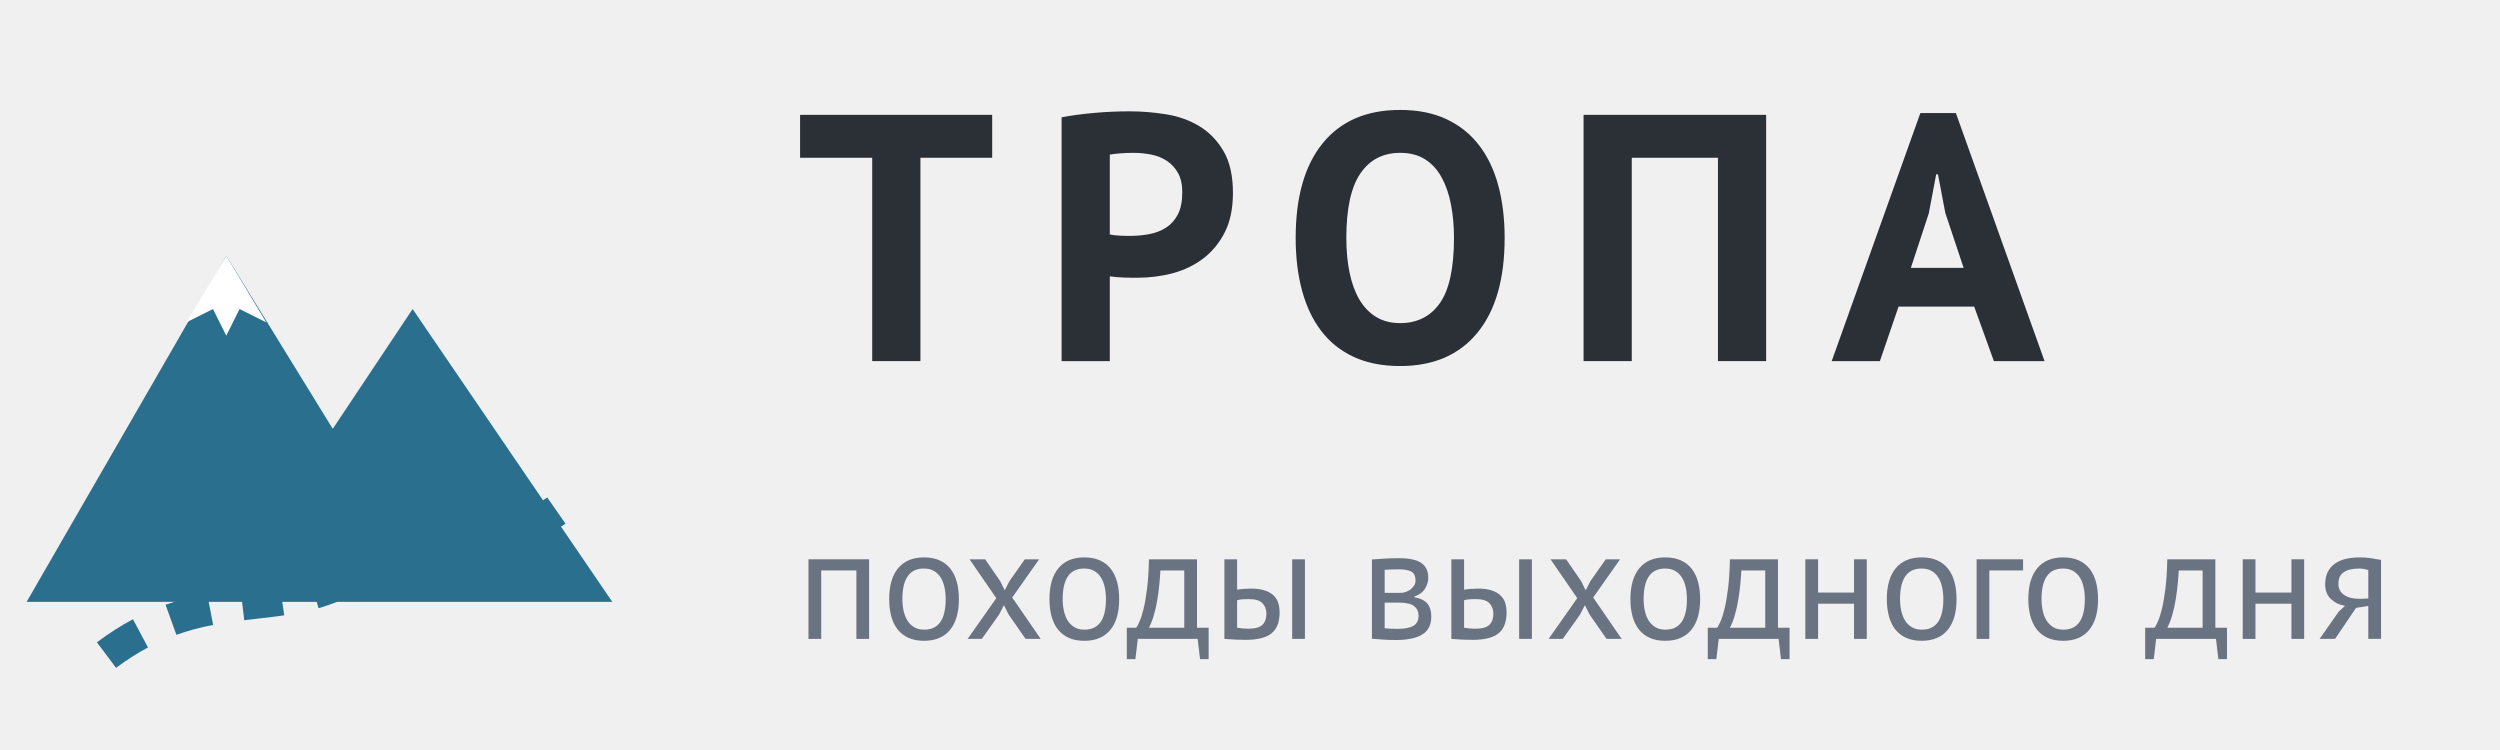
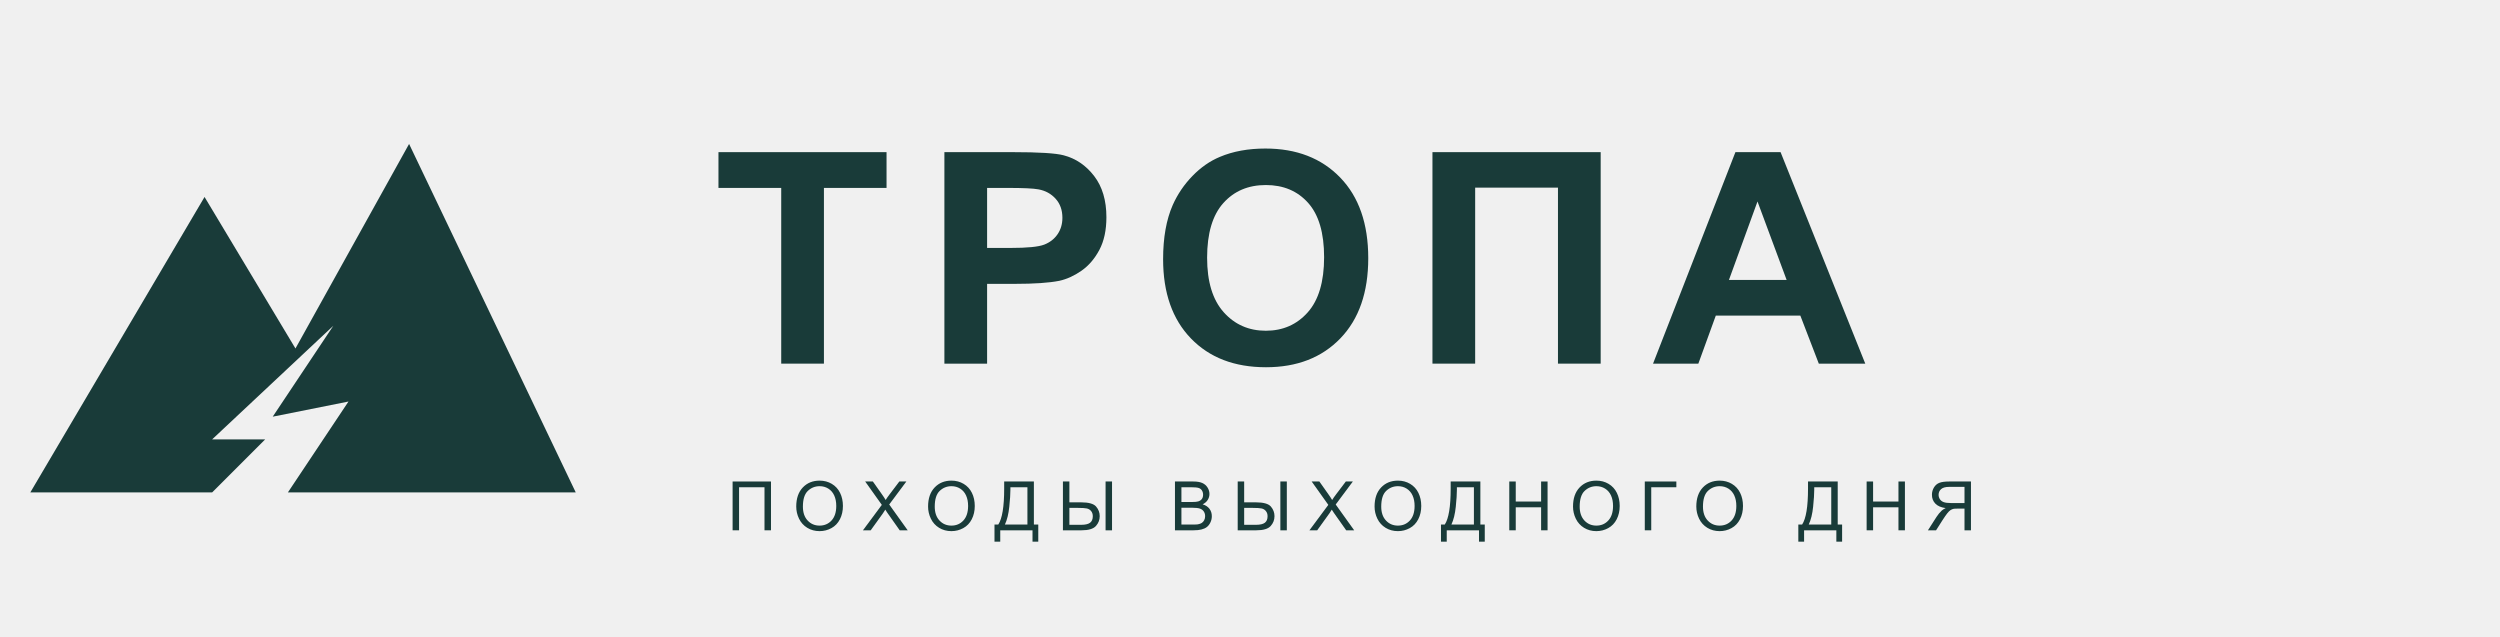
- <svg xmlns="http://www.w3.org/2000/svg" viewBox="0 0 180 54" role="img" aria-labelledby="title">
-   <g transform="translate(0 5) scale(.9583333)">
-     <path fill="#2b6f8f" d="M2 40 L17 14 L25 27 L31 18 L46 40 L2 40 Z" />
-     <path fill="#ffffff" d="M14 19 L17 14 L20 19 L18 18 L17 20 L16 18 L14 19 Z" />
-     <path fill="#2b6f8f" d="M7.28 43.04 C8.168 42.374 9.071 41.797 9.99 41.307 L11.118 43.426 C10.308 43.857 9.509 44.368 8.72 44.96 L7.28 43.04 Z M12.438 40.22 C13.406 39.871 14.447 39.589 15.56 39.375 L16.013 41.732 C15.023 41.922 14.103 42.171 13.252 42.477 L12.438 40.22 Z M18.064 38.997 C18.278 38.972 18.594 38.935 19.013 38.887 C19.909 38.785 20.573 38.702 21.005 38.638 L21.356 41.012 C20.898 41.08 20.208 41.166 19.286 41.271 C18.872 41.319 18.561 41.355 18.352 41.38 L18.064 38.997 Z M23.27 38.169 C24.141 37.92 24.942 37.586 25.673 37.167 L26.866 39.25 C25.966 39.765 24.987 40.174 23.93 40.476 L23.27 38.169 Z M27.785 35.659 C28.714 34.997 29.714 34.49 30.787 34.139 L31.533 36.42 C30.693 36.695 29.908 37.093 29.178 37.613 L27.785 35.659 Z M33.447 33.574 C33.994 33.509 34.789 33.452 35.834 33.4 C36.135 33.386 36.361 33.374 36.509 33.366 L36.642 35.762 C36.489 35.771 36.259 35.783 35.951 35.798 C34.962 35.846 34.221 35.899 33.728 35.957 L33.447 33.574 Z M38.794 33.113 C39.691 32.929 40.466 32.611 41.117 32.158 L42.488 34.128 C41.566 34.769 40.495 35.215 39.274 35.464 L38.794 33.113 Z" />
+ <svg xmlns="http://www.w3.org/2000/svg" viewBox="0 0 330 84" role="img" aria-labelledby="title">
+   <g fill="#193b39">
+     <g transform="translate(0 3)">
+       <path d="M4 62 27 23 39 43 54 16 76 62H38L46 50 36 52 44 40 28 55 35 55 28 62Z" />
+     </g>
+     <path transform="translate(94 48) scale(0.019043 -0.019043)" d="M479 0V1218H44V1466H1209V1218H775V0Z" />
+     <path transform="translate(121.8228 48) scale(0.019043 -0.019043)" d="M149 0V1466H624Q894 1466 976 1444Q1102 1411 1187.0 1300.5Q1272 1190 1272 1015Q1272 880 1223.0 788.0Q1174 696 1098.5 643.5Q1023 591 945 574Q839 553 638 553H445V0ZM445 1218V802H607Q782 802 841.0 825.0Q900 848 933.5 897.0Q967 946 967 1011Q967 1091 920.0 1143.0Q873 1195 801 1208Q748 1218 588 1218Z" />
+     <path transform="translate(151.8354 48) scale(0.019043 -0.019043)" d="M89 724Q89 948 156 1100Q206 1212 292.5 1301.0Q379 1390 482 1433Q619 1491 798 1491Q1122 1491 1316.5 1290.0Q1511 1089 1511 731Q1511 376 1318.0 175.5Q1125 -25 802 -25Q475 -25 282.0 174.5Q89 374 89 724ZM394 734Q394 485 509.0 356.5Q624 228 801 228Q978 228 1091.5 355.5Q1205 483 1205 738Q1205 990 1094.5 1114.0Q984 1238 801 1238Q618 1238 506.0 1112.5Q394 987 394 734Z" />
+     <path transform="translate(186.1709 48) scale(0.019043 -0.019043)" d="M153 1466H1319V0H1023V1220H449V0H153Z" />
+     <path transform="translate(218.2021 48) scale(0.019043 -0.019043)" d="M1471 0H1149L1021 333H435L314 0H0L571 1466H884ZM926 580 724 1124 526 580Z" />
+     <path transform="translate(96 70) scale(0.004395 -0.004395)" d="M160 1466H1313V0H1118V1293H354V0H160Z" />
+     <path transform="translate(104.6688 70) scale(0.004395 -0.004395)" d="M99 714Q99 1079 295.0 1285.5Q491 1492 801 1492Q1004 1492 1167.0 1395.0Q1330 1298 1415.5 1124.5Q1501 951 1501 731Q1501 508 1411.0 332.0Q1321 156 1156.0 65.5Q991 -25 800 -25Q593 -25 430.0 75.0Q267 175 183.0 348.0Q99 521 99 714ZM299 711Q299 446 441.5 293.5Q584 141 799 141Q1018 141 1159.5 295.0Q1301 449 1301 732Q1301 911 1240.5 1044.5Q1180 1178 1063.5 1251.5Q947 1325 802 1325Q596 1325 447.5 1183.5Q299 1042 299 711Z" />
+     <path transform="translate(113.8692 70) scale(0.004395 -0.004395)" d="M9 0 576 764 76 1466H307L573 1090Q656 973 691 910Q740 990 807 1077L1102 1466H1313L798 775L1353 0H1113L744 523Q713 568 680 621Q631 541 610 511L242 0Z" />
+     <path transform="translate(122.0722 70) scale(0.004395 -0.004395)" d="M99 714Q99 1079 295.0 1285.5Q491 1492 801 1492Q1004 1492 1167.0 1395.0Q1330 1298 1415.5 1124.5Q1501 951 1501 731Q1501 508 1411.0 332.0Q1321 156 1156.0 65.5Q991 -25 800 -25Q593 -25 430.0 75.0Q267 175 183.0 348.0Q99 521 99 714ZM299 711Q299 446 441.5 293.5Q584 141 799 141Q1018 141 1159.5 295.0Q1301 449 1301 732Q1301 911 1240.5 1044.5Q1180 1178 1063.5 1251.5Q947 1325 802 1325Q596 1325 447.5 1183.5Q299 1042 299 711Z" />
+     <path transform="translate(131.2727 70) scale(0.004395 -0.004395)" d="M291 1466H1183V173H1315V-342H1142V0H173V-342H0V173H114Q291 440 291 1252ZM989 1293H478V1218Q478 1031 444.5 706.5Q411 382 313 173H989Z" />
+     <path transform="translate(139.5679 70) scale(0.004395 -0.004395)" d="M168 1466H362V840H712Q1056 840 1164.5 713.0Q1273 586 1273 425Q1273 255 1157.0 127.5Q1041 0 726 0H168ZM362 165H717Q900 165 982.5 226.5Q1065 288 1065 423Q1065 515 1015.0 577.0Q965 639 886.0 656.0Q807 673 622 673H362ZM1449 1466H1643V0H1449Z" />
+     <path transform="translate(154.4356 70) scale(0.004395 -0.004395)" d="M150 0V1466H700Q868 1466 969.5 1421.5Q1071 1377 1128.5 1284.5Q1186 1192 1186 1091Q1186 997 1135.0 914.0Q1084 831 981 780Q1114 741 1185.5 647.0Q1257 553 1257 425Q1257 322 1213.5 233.5Q1170 145 1106.0 97.0Q1042 49 945.5 24.5Q849 0 709 0ZM344 850H661Q790 850 846 867Q920 889 957.5 940.0Q995 991 995 1068Q995 1141 960.0 1196.5Q925 1252 860.0 1272.5Q795 1293 637 1293H344ZM344 173H709Q803 173 841 180Q908 192 953.0 220.0Q998 248 1027.0 301.5Q1056 355 1056 425Q1056 507 1014.0 567.5Q972 628 897.5 652.5Q823 677 683 677H344Z" />
+     <path transform="translate(162.6386 70) scale(0.004395 -0.004395)" d="M168 1466H362V840H712Q1056 840 1164.5 713.0Q1273 586 1273 425Q1273 255 1157.0 127.5Q1041 0 726 0H168ZM362 165H717Q900 165 982.5 226.5Q1065 288 1065 423Q1065 515 1015.0 577.0Q965 639 886.0 656.0Q807 673 622 673H362ZM1449 1466H1643V0H1449Z" />
+     <path transform="translate(172.8059 70) scale(0.004395 -0.004395)" d="M9 0 576 764 76 1466H307L573 1090Q656 973 691 910Q740 990 807 1077L1102 1466H1313L798 775L1353 0H1113L744 523Q713 568 680 621Q631 541 610 511L242 0Z" />
+     <path transform="translate(181.0088 70) scale(0.004395 -0.004395)" d="M99 714Q99 1079 295.0 1285.5Q491 1492 801 1492Q1004 1492 1167.0 1395.0Q1330 1298 1415.5 1124.5Q1501 951 1501 731Q1501 508 1411.0 332.0Q1321 156 1156.0 65.5Q991 -25 800 -25Q593 -25 430.0 75.0Q267 175 183.0 348.0Q99 521 99 714ZM299 711Q299 446 441.5 293.5Q584 141 799 141Q1018 141 1159.5 295.0Q1301 449 1301 732Q1301 911 1240.5 1044.5Q1180 1178 1063.5 1251.5Q947 1325 802 1325Q596 1325 447.5 1183.5Q299 1042 299 711Z" />
+     <path transform="translate(190.2093 70) scale(0.004395 -0.004395)" d="M291 1466H1183V173H1315V-342H1142V0H173V-342H0V173H114Q291 440 291 1252ZM989 1293H478V1218Q478 1031 444.5 706.5Q411 382 313 173H989Z" />
+     <path transform="translate(198.5045 70) scale(0.004395 -0.004395)" d="M164 0V1466H358V864H1120V1466H1314V0H1120V691H358V0Z" />
+     <path transform="translate(207.204 70) scale(0.004395 -0.004395)" d="M99 714Q99 1079 295.0 1285.5Q491 1492 801 1492Q1004 1492 1167.0 1395.0Q1330 1298 1415.5 1124.5Q1501 951 1501 731Q1501 508 1411.0 332.0Q1321 156 1156.0 65.5Q991 -25 800 -25Q593 -25 430.0 75.0Q267 175 183.0 348.0Q99 521 99 714ZM299 711Q299 446 441.5 293.5Q584 141 799 141Q1018 141 1159.5 295.0Q1301 449 1301 732Q1301 911 1240.5 1044.5Q1180 1178 1063.5 1251.5Q947 1325 802 1325Q596 1325 447.5 1183.5Q299 1042 299 711Z" />
+     <path transform="translate(216.4045 70) scale(0.004395 -0.004395)" d="M161 1466H1109V1293H355V0H161Z" />
+     <path transform="translate(223.478 70) scale(0.004395 -0.004395)" d="M99 714Q99 1079 295.0 1285.5Q491 1492 801 1492Q1004 1492 1167.0 1395.0Q1330 1298 1415.5 1124.5Q1501 951 1501 731Q1501 508 1411.0 332.0Q1321 156 1156.0 65.5Q991 -25 800 -25Q593 -25 430.0 75.0Q267 175 183.0 348.0Q99 521 99 714ZM299 711Q299 446 441.5 293.5Q584 141 799 141Q1018 141 1159.5 295.0Q1301 449 1301 732Q1301 911 1240.5 1044.5Q1180 1178 1063.5 1251.5Q947 1325 802 1325Q596 1325 447.5 1183.5Q299 1042 299 711Z" />
+     <path transform="translate(237.379 70) scale(0.004395 -0.004395)" d="M291 1466H1183V173H1315V-342H1142V0H173V-342H0V173H114Q291 440 291 1252ZM989 1293H478V1218Q478 1031 444.5 706.5Q411 382 313 173H989Z" />
+     <path transform="translate(245.6742 70) scale(0.004395 -0.004395)" d="M164 0V1466H358V864H1120V1466H1314V0H1120V691H358V0Z" />
+     <path transform="translate(254.3737 70) scale(0.004395 -0.004395)" d="M1318.0 0.0V1466.0H668.0Q472.0 1466.0 370.0 1426.5Q268.0 1387.0 207.0 1287.0Q146.0 1187.0 146.0 1066.0Q146.0 910.0 247.0 803.0Q348.0 696.0 559.0 667.0Q482.0 630.0 442.0 594.0Q357.0 516.0 281.0 399.0L26.0 0.0H270.0L464.0 305.0Q549.0 437.0 604.0 507.0Q659.0 577.0 702.5 605.0Q746.0 633.0 791.0 644.0Q824.0 651.0 899.0 651.0H1124.0V0.0ZM1124.0 819.0H707.0Q574.0 819.0 499.0 846.5Q424.0 874.0 385.0 934.5Q346.0 995.0 346.0 1066.0Q346.0 1170.0 421.5 1237.0Q497.0 1304.0 660.0 1304.0H1124.0Z" />
  </g>
-   <path fill="#2b2f36" transform="translate(57.32812 26) scale(0.02533 -0.02533)" d="M557 578H353V0H216V578H11V700H557Z" />
-   <path fill="#2b2f36" transform="translate(74.91556 26) scale(0.02533 -0.02533)" d="M60 693Q102 701 152.5 705.5Q203 710 253 710Q305 710 357.5 701.5Q410 693 452.0 667.5Q494 642 520.5 596.5Q547 551 547 478Q547 412 524.0 366.5Q501 321 463.0 292.0Q425 263 376.5 250.0Q328 237 276 237Q271 237 260.0 237.0Q249 237 237.0 237.5Q225 238 213.5 239.0Q202 240 197 241V0H60ZM264 592Q244 592 226.0 590.5Q208 589 197 587V360Q201 359 209.0 358.0Q217 357 226.0 356.5Q235 356 243.5 356.0Q252 356 256 356Q283 356 309.5 361.0Q336 366 357.0 379.5Q378 393 390.5 417.0Q403 441 403 480Q403 513 391.0 534.5Q379 556 359.5 569.0Q340 582 315.0 587.0Q290 592 264 592Z" />
-   <path fill="#2b2f36" transform="translate(92.32568 26) scale(0.02533 -0.02533)" d="M38 350Q38 525 115.0 619.5Q192 714 335 714Q410 714 466.0 688.0Q522 662 559.0 614.0Q596 566 614.0 499.0Q632 432 632 350Q632 175 554.5 80.5Q477 -14 335 -14Q259 -14 203.0 12.0Q147 38 110.5 86.0Q74 134 56.0 201.0Q38 268 38 350ZM182 350Q182 297 191.0 252.5Q200 208 218.5 176.0Q237 144 266.0 126.0Q295 108 335 108Q408 108 448.0 165.0Q488 222 488 350Q488 401 479.5 445.0Q471 489 453.0 522.0Q435 555 406.0 573.5Q377 592 335 592Q262 592 222.0 533.5Q182 475 182 350Z" />
-   <path fill="#2b2f36" transform="translate(112.4968 26) scale(0.02533 -0.02533)" d="M442 578H197V0H60V700H579V0H442Z" />
-   <path fill="#2b2f36" transform="translate(131.8826 26) scale(0.02533 -0.02533)" d="M405 155H190L137 0H0L252 705H353L605 0H461ZM225 265H375L323 421L302 531H297L276 420Z" />
-   <path fill="#6a7382" transform="translate(57.32812 46) scale(0.01146 -0.01146)" d="M378 430H157V0H77V500H458V0H378Z" />
-   <path fill="#6a7382" transform="translate(63.45921 46) scale(0.01146 -0.01146)" d="M49 250Q49 377 105.5 444.5Q162 512 268 512Q324 512 365.5 493.5Q407 475 434.0 440.5Q461 406 474.0 357.5Q487 309 487 250Q487 123 430.5 55.5Q374 -12 268 -12Q212 -12 170.5 6.5Q129 25 102.0 59.5Q75 94 62.0 142.5Q49 191 49 250ZM132 250Q132 212 139.5 177.0Q147 142 163.0 116.0Q179 90 205.0 74.0Q231 58 268 58Q404 57 404 250Q404 289 396.5 324.0Q389 359 373.0 385.0Q357 411 331.0 426.5Q305 442 268 442Q132 443 132 250Z" />
-   <path fill="#6a7382" transform="translate(69.34964 46) scale(0.01146 -0.01146)" d="M208 256 40 500H138L233 362L261 305L290 362L387 500H477L308 260L487 0H392L286 152L256 212L225 152L117 0H28Z" />
-   <path fill="#6a7382" transform="translate(74.9994 46) scale(0.01146 -0.01146)" d="M49 250Q49 377 105.5 444.5Q162 512 268 512Q324 512 365.5 493.5Q407 475 434.0 440.5Q461 406 474.0 357.5Q487 309 487 250Q487 123 430.5 55.5Q374 -12 268 -12Q212 -12 170.5 6.5Q129 25 102.0 59.5Q75 94 62.0 142.5Q49 191 49 250ZM132 250Q132 212 139.5 177.0Q147 142 163.0 116.0Q179 90 205.0 74.0Q231 58 268 58Q404 57 404 250Q404 289 396.5 324.0Q389 359 373.0 385.0Q357 411 331.0 426.5Q305 442 268 442Q132 443 132 250Z" />
-   <path fill="#6a7382" transform="translate(81.0732 46) scale(0.01146 -0.01146)" d="M519 -127H465L450 0H74L59 -127H5V70H64Q72 81 85.0 109.5Q98 138 110.5 189.5Q123 241 132.5 317.5Q142 394 144 500H446V70H519ZM366 70V430H216Q214 388 209.0 338.5Q204 289 195.5 239.5Q187 190 174.0 146.0Q161 102 144 70Z" />
-   <path fill="#6a7382" transform="translate(87.27306 46) scale(0.01146 -0.01146)" d="M157 70Q194 64 228 64Q291 64 316.0 88.5Q341 113 341 158Q341 198 316.5 224.0Q292 250 231 250Q214 250 194.0 249.0Q174 248 157 243ZM157 309Q181 313 203.0 314.5Q225 316 245 316Q296 316 330.5 304.5Q365 293 386.0 273.0Q407 253 415.5 225.5Q424 198 424 167Q424 76 373.5 35.0Q323 -6 210 -6Q146 -6 77 0V500H157ZM503 500H583V0H503Z" />
-   <path fill="#6a7382" transform="translate(97.89647 46) scale(0.01146 -0.01146)" d="M77 499Q112 501 150.5 504.0Q189 507 246 507Q345 507 388.0 476.5Q431 446 431 384Q431 349 410.5 315.5Q390 282 343 266V262Q402 251 426.0 221.0Q450 191 450 141Q450 63 394.0 28.0Q338 -7 226 -7Q184 -7 148.0 -4.5Q112 -2 77 1ZM157 67Q176 65 194.5 64.0Q213 63 238 63Q305 63 337.5 82.0Q370 101 370 147Q370 183 342.5 205.5Q315 228 245 228H157ZM255 289Q273 289 290.0 295.0Q307 301 320.5 311.5Q334 322 342.5 336.0Q351 350 351 366Q351 406 327.0 421.5Q303 437 243 437Q211 437 192.5 436.0Q174 435 157 434V289Z" />
-   <path fill="#6a7382" transform="translate(103.615 46) scale(0.01146 -0.01146)" d="M157 70Q194 64 228 64Q291 64 316.0 88.5Q341 113 341 158Q341 198 316.5 224.0Q292 250 231 250Q214 250 194.0 249.0Q174 248 157 243ZM157 309Q181 313 203.0 314.5Q225 316 245 316Q296 316 330.5 304.5Q365 293 386.0 273.0Q407 253 415.5 225.5Q424 198 424 167Q424 76 373.5 35.0Q323 -6 210 -6Q146 -6 77 0V500H157ZM503 500H583V0H503Z" />
-   <path fill="#6a7382" transform="translate(111.1786 46) scale(0.01146 -0.01146)" d="M208 256 40 500H138L233 362L261 305L290 362L387 500H477L308 260L487 0H392L286 152L256 212L225 152L117 0H28Z" />
-   <path fill="#6a7382" transform="translate(116.8284 46) scale(0.01146 -0.01146)" d="M49 250Q49 377 105.5 444.5Q162 512 268 512Q324 512 365.5 493.5Q407 475 434.0 440.5Q461 406 474.0 357.5Q487 309 487 250Q487 123 430.5 55.5Q374 -12 268 -12Q212 -12 170.5 6.5Q129 25 102.0 59.5Q75 94 62.0 142.5Q49 191 49 250ZM132 250Q132 212 139.5 177.0Q147 142 163.0 116.0Q179 90 205.0 74.0Q231 58 268 58Q404 57 404 250Q404 289 396.5 324.0Q389 359 373.0 385.0Q357 411 331.0 426.5Q305 442 268 442Q132 443 132 250Z" />
-   <path fill="#6a7382" transform="translate(122.9022 46) scale(0.01146 -0.01146)" d="M519 -127H465L450 0H74L59 -127H5V70H64Q72 81 85.0 109.5Q98 138 110.5 189.5Q123 241 132.5 317.5Q142 394 144 500H446V70H519ZM366 70V430H216Q214 388 209.0 338.5Q204 289 195.5 239.5Q187 190 174.0 146.0Q161 102 144 70Z" />
-   <path fill="#6a7382" transform="translate(129.102 46) scale(0.01146 -0.01146)" d="M383 221H157V0H77V500H157V291H383V500H463V0H383Z" />
-   <path fill="#6a7382" transform="translate(135.2904 46) scale(0.01146 -0.01146)" d="M49 250Q49 377 105.5 444.5Q162 512 268 512Q324 512 365.5 493.5Q407 475 434.0 440.5Q461 406 474.0 357.5Q487 309 487 250Q487 123 430.5 55.5Q374 -12 268 -12Q212 -12 170.5 6.5Q129 25 102.0 59.5Q75 94 62.0 142.5Q49 191 49 250ZM132 250Q132 212 139.5 177.0Q147 142 163.0 116.0Q179 90 205.0 74.0Q231 58 268 58Q404 57 404 250Q404 289 396.5 324.0Q389 359 373.0 385.0Q357 411 331.0 426.5Q305 442 268 442Q132 443 132 250Z" />
-   <path fill="#6a7382" transform="translate(141.433 46) scale(0.01146 -0.01146)" d="M369 430H157V0H77V500H369Z" />
-   <path fill="#6a7382" transform="translate(145.4783 46) scale(0.01146 -0.01146)" d="M49 250Q49 377 105.5 444.5Q162 512 268 512Q324 512 365.5 493.5Q407 475 434.0 440.5Q461 406 474.0 357.5Q487 309 487 250Q487 123 430.5 55.5Q374 -12 268 -12Q212 -12 170.5 6.5Q129 25 102.0 59.5Q75 94 62.0 142.5Q49 191 49 250ZM132 250Q132 212 139.5 177.0Q147 142 163.0 116.0Q179 90 205.0 74.0Q231 58 268 58Q404 57 404 250Q404 289 396.5 324.0Q389 359 373.0 385.0Q357 411 331.0 426.5Q305 442 268 442Q132 443 132 250Z" />
-   <path fill="#6a7382" transform="translate(154.3942 46) scale(0.01146 -0.01146)" d="M519 -127H465L450 0H74L59 -127H5V70H64Q72 81 85.0 109.5Q98 138 110.5 189.5Q123 241 132.5 317.5Q142 394 144 500H446V70H519ZM366 70V430H216Q214 388 209.0 338.5Q204 289 195.5 239.5Q187 190 174.0 146.0Q161 102 144 70Z" />
-   <path fill="#6a7382" transform="translate(160.594 46) scale(0.01146 -0.01146)" d="M383 221H157V0H77V500H157V291H383V500H463V0H383Z" />
-   <path fill="#6a7382" transform="translate(166.7824 46) scale(0.01146 -0.01146)" d="M326 207 249 195 117 0H20L140 171L180 208Q128 216 91.5 250.0Q55 284 55 342Q55 387 70.5 419.0Q86 451 115.0 472.0Q144 493 184.0 502.5Q224 512 274 512Q311 512 343.0 507.0Q375 502 406 496V0H326ZM326 432Q313 437 297.0 439.5Q281 442 269 442Q205 442 171.5 419.0Q138 396 138 346Q138 301 173.5 276.5Q209 252 267 252Q268 252 270.0 252.0Q272 252 278.0 252.0Q284 252 295.0 252.5Q306 253 326 254Z" />
-   <path fill="#6a7382" transform="translate(226.75 594) scale(0.01146 -0.01146)" d="M302 -4Q285 -10 266.5 -11.0Q248 -12 233 -12Q142 -12 93.0 52.0Q44 116 44 250Q44 378 98.0 443.0Q152 508 254 508Q282 508 302 504V700H378V503Q396 506 410.0 507.0Q424 508 437 508Q536 508 586.0 450.5Q636 393 636 260Q636 197 622.5 146.5Q609 96 583.0 61.0Q557 26 519.5 7.0Q482 -12 433 -12Q424 -12 406.5 -10.5Q389 -9 378 -5V-200H302ZM422 442Q410 442 400.5 441.5Q391 441 377 437V57Q387 55 399.5 54.5Q412 54 427 54Q491 54 523.5 107.0Q556 160 556 260Q556 345 526.5 393.5Q497 442 422 442ZM253 54Q265 54 277.0 55.0Q289 56 303 59V438Q291 440 280.5 441.0Q270 442 255 442Q193 442 158.5 395.5Q124 349 124 250Q124 208 131.5 172.0Q139 136 155.0 109.5Q171 83 195.5 68.5Q220 54 253 54Z" />
-   <path fill="#6a7382" transform="translate(234.5428 594) scale(0.01146 -0.01146)" d="M69 463Q107 486 157.5 497.0Q208 508 263 508Q315 508 346.5 494.0Q378 480 394.5 457.5Q411 435 416.5 408.0Q422 381 422 354Q422 294 419.0 237.0Q416 180 416 129Q416 92 419.0 59.0Q422 26 430 -2H371L350 68H345Q336 54 322.5 40.5Q309 27 290.0 16.5Q271 6 246.0 -1.0Q221 -8 189 -8Q157 -8 129.5 2.0Q102 12 82.0 30.5Q62 49 50.5 75.0Q39 101 39 134Q39 178 57.0 207.5Q75 237 107.5 254.5Q140 272 185.5 279.5Q231 287 286 287Q300 287 313.5 287.0Q327 287 341 285Q344 315 344 339Q344 394 322.0 416.0Q300 438 242 438Q225 438 205.5 435.5Q186 433 165.5 428.5Q145 424 126.5 417.5Q108 411 94 403ZM211 62Q239 62 261.0 69.5Q283 77 299.0 88.5Q315 100 325.5 114.0Q336 128 341 141V224Q327 225 312.5 225.5Q298 226 284 226Q253 226 223.5 222.5Q194 219 171.5 209.5Q149 200 135.5 183.5Q122 167 122 142Q122 107 147.0 84.5Q172 62 211 62Z" />
-   <path fill="#6a7382" transform="translate(240.2269 594) scale(0.01146 -0.01146)" d="M490 297 496 392H491L455 315L334 119H306L180 315L147 392H143L151 298V0H77V500H156L296 276L325 218H327L357 278L488 500H568V0H490Z" />
-   <path fill="#6a7382" transform="translate(247.6186 594) scale(0.01146 -0.01146)" d="M389 296 392 358H389L348 294L123 0H77V500H157V195L154 136H158L197 198L422 500H469V0H389Z" />
-   <path fill="#6a7382" transform="translate(253.8758 594) scale(0.01146 -0.01146)" d="M346 430H201Q198 388 195.0 339.5Q192 291 186.0 242.5Q180 194 170.0 149.5Q160 105 144.5 71.0Q129 37 106.5 16.5Q84 -4 53 -4Q34 -4 20.0 -2.0Q6 0 -5 5L7 72Q19 68 33 68Q53 68 69.0 85.0Q85 102 97.0 149.5Q109 197 117.0 281.0Q125 365 128 500H426V0H346Z" />
-   <path fill="#6a7382" transform="translate(259.6402 594) scale(0.01146 -0.01146)" d="M389 296 392 358H389L348 294L123 0H77V500H157V195L154 136H158L197 198L422 500H469V0H389Z" />
-   <path fill="#6a7382" transform="translate(265.8973 594) scale(0.01146 -0.01146)" d="M326 207 249 195 117 0H20L140 171L180 208Q128 216 91.5 250.0Q55 284 55 342Q55 387 70.5 419.0Q86 451 115.0 472.0Q144 493 184.0 502.5Q224 512 274 512Q311 512 343.0 507.0Q375 502 406 496V0H326ZM326 432Q313 437 297.0 439.5Q281 442 269 442Q205 442 171.5 419.0Q138 396 138 346Q138 301 173.5 276.5Q209 252 267 252Q268 252 270.0 252.0Q272 252 278.0 252.0Q284 252 295.0 252.5Q306 253 326 254Z" />
-   <path fill="#6a7382" transform="translate(271.3408 594) scale(0.01146 -0.01146)" d="M49 43Q49 67 65.0 82.0Q81 97 106 97Q137 97 156.5 75.0Q176 53 176 11Q176 -25 166.0 -52.0Q156 -79 140.0 -98.5Q124 -118 105.0 -130.5Q86 -143 67 -149L42 -110Q78 -96 95.5 -66.5Q113 -37 113 -7Q104 -10 96 -10Q76 -10 62.5 3.5Q49 17 49 43Z" />
-   <path fill="#6a7382" transform="translate(275.7415 594) scale(0.01146 -0.01146)" d="M389 296 392 358H389L348 294L123 0H77V500H157V195L154 136H158L197 198L422 500H469V0H389Z" />
-   <path fill="#6a7382" transform="translate(281.9986 594) scale(0.01146 -0.01146)" d="M490 297 496 392H491L455 315L334 119H306L180 315L147 392H143L151 298V0H77V500H156L296 276L325 218H327L357 278L488 500H568V0H490Z" />
-   <path fill="#6a7382" transform="translate(289.3903 594) scale(0.01146 -0.01146)" d="M326 207 249 195 117 0H20L140 171L180 208Q128 216 91.5 250.0Q55 284 55 342Q55 387 70.5 419.0Q86 451 115.0 472.0Q144 493 184.0 502.5Q224 512 274 512Q311 512 343.0 507.0Q375 502 406 496V0H326ZM326 432Q313 437 297.0 439.5Q281 442 269 442Q205 442 171.5 419.0Q138 396 138 346Q138 301 173.5 276.5Q209 252 267 252Q268 252 270.0 252.0Q272 252 278.0 252.0Q284 252 295.0 252.5Q306 253 326 254Z" />
-   <path fill="#6a7382" transform="translate(294.8338 594) scale(0.01146 -0.01146)" d="M49 43Q49 67 65.0 82.0Q81 97 106 97Q137 97 156.5 75.0Q176 53 176 11Q176 -25 166.0 -52.0Q156 -79 140.0 -98.5Q124 -118 105.0 -130.5Q86 -143 67 -149L42 -110Q78 -96 95.5 -66.5Q113 -37 113 -7Q104 -10 96 -10Q76 -10 62.5 3.5Q49 17 49 43Z" />
-   <path fill="#6a7382" transform="translate(299.2344 594) scale(0.01146 -0.01146)" d="M369 430H157V0H77V500H369Z" />
-   <path fill="#6a7382" transform="translate(303.4632 594) scale(0.01146 -0.01146)" d="M77 500H132L147 440H151Q174 475 210.5 493.5Q247 512 294 512Q394 512 443.0 453.0Q492 394 492 260Q492 197 475.5 146.5Q459 96 429.0 61.0Q399 26 356.5 7.0Q314 -12 262 -12Q225 -12 203.5 -7.5Q182 -3 157 8V-200H77ZM279 442Q228 442 198.5 415.5Q169 389 157 335V87Q175 73 198.0 65.5Q221 58 259 58Q328 58 368.5 109.5Q409 161 409 261Q409 302 402.0 335.5Q395 369 379.5 392.5Q364 416 339.5 429.0Q315 442 279 442Z" />
-   <path fill="#6a7382" transform="translate(309.5255 594) scale(0.01146 -0.01146)" d="M224 176 252 80H257L279 177L376 500H457L309 51Q292 2 275.5 -44.0Q259 -90 239.0 -126.0Q219 -162 194.0 -183.5Q169 -205 136 -205Q100 -205 77 -195L91 -126Q104 -131 116 -131Q144 -131 170.0 -101.5Q196 -72 213 0L12 500H104Z" />
-   <path fill="#6a7382" transform="translate(314.8658 594) scale(0.01146 -0.01146)" d="M378 430H157V0H77V500H458V0H378Z" />
-   <path fill="#6a7382" transform="translate(320.9969 594) scale(0.01146 -0.01146)" d="M378 430H157V0H77V500H458V0H378Z" />
-   <path fill="#6a7382" transform="translate(327.128 594) scale(0.01146 -0.01146)" d="M69 463Q107 486 157.5 497.0Q208 508 263 508Q315 508 346.5 494.0Q378 480 394.5 457.5Q411 435 416.5 408.0Q422 381 422 354Q422 294 419.0 237.0Q416 180 416 129Q416 92 419.0 59.0Q422 26 430 -2H371L350 68H345Q336 54 322.5 40.5Q309 27 290.0 16.5Q271 6 246.0 -1.0Q221 -8 189 -8Q157 -8 129.5 2.0Q102 12 82.0 30.5Q62 49 50.5 75.0Q39 101 39 134Q39 178 57.0 207.5Q75 237 107.5 254.5Q140 272 185.5 279.5Q231 287 286 287Q300 287 313.5 287.0Q327 287 341 285Q344 315 344 339Q344 394 322.0 416.0Q300 438 242 438Q225 438 205.5 435.5Q186 433 165.5 428.5Q145 424 126.5 417.5Q108 411 94 403ZM211 62Q239 62 261.0 69.5Q283 77 299.0 88.5Q315 100 325.5 114.0Q336 128 341 141V224Q327 225 312.5 225.5Q298 226 284 226Q253 226 223.5 222.5Q194 219 171.5 209.5Q149 200 135.5 183.5Q122 167 122 142Q122 107 147.0 84.5Q172 62 211 62Z" />
</svg>
